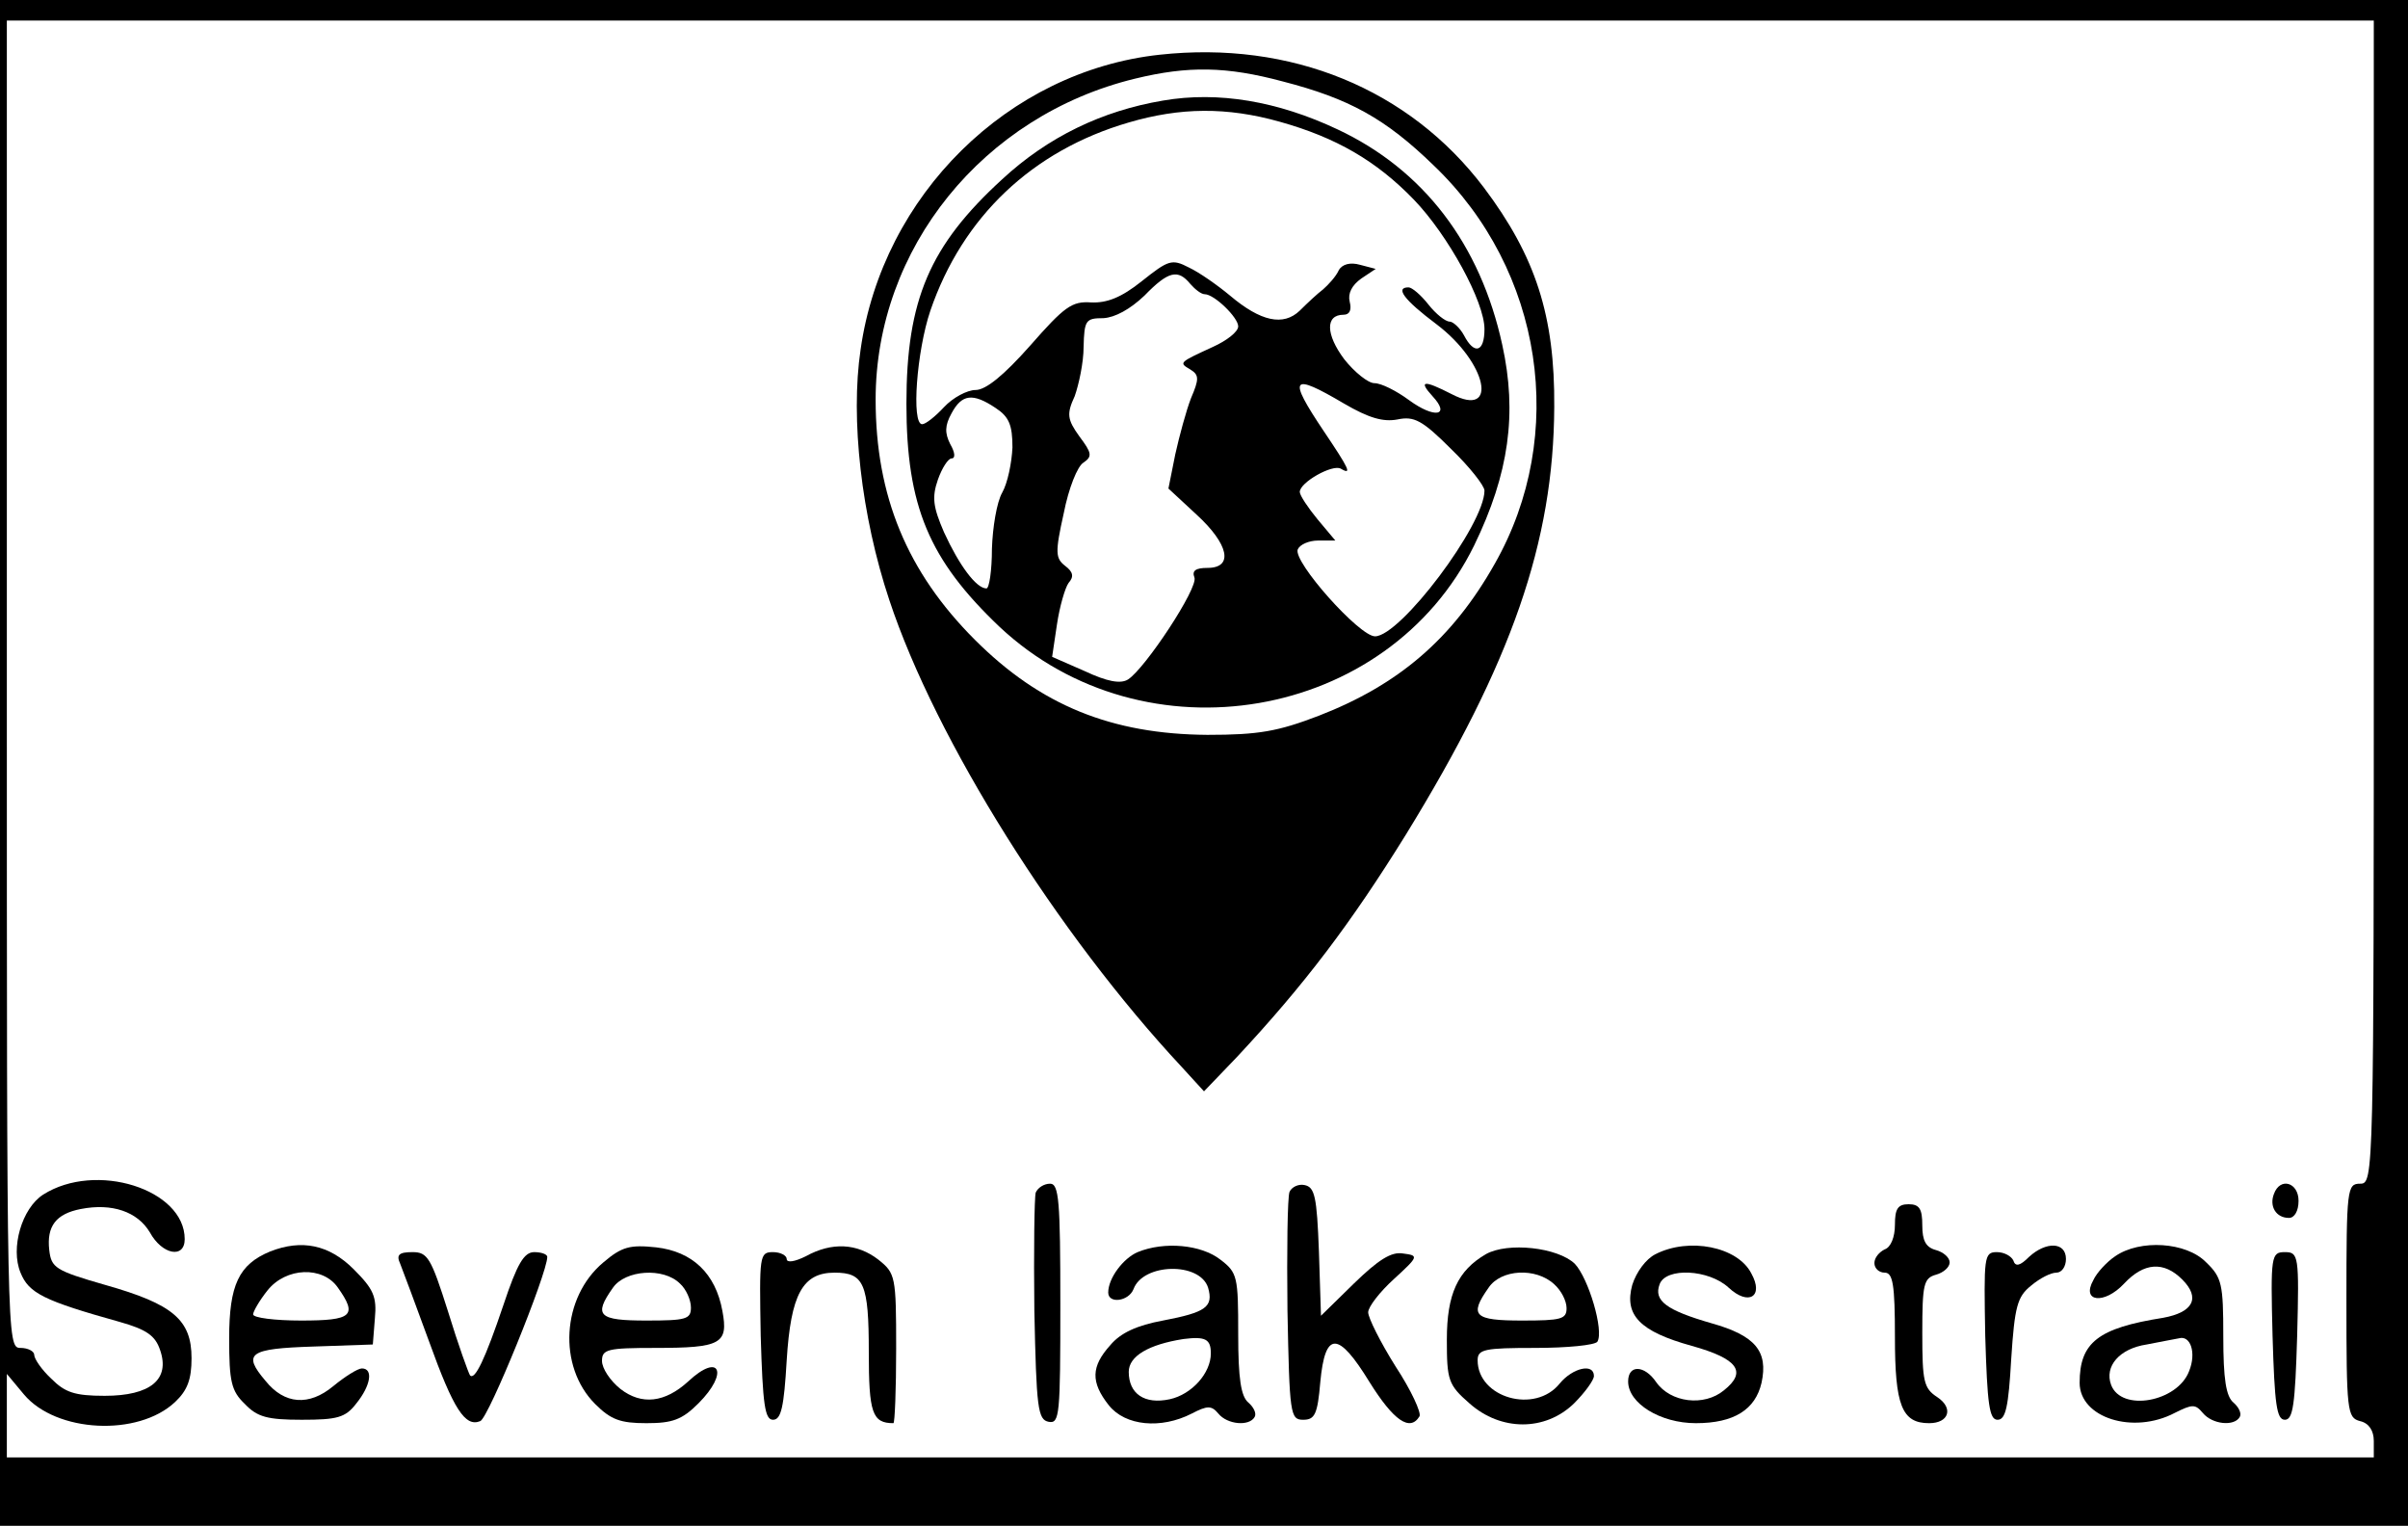
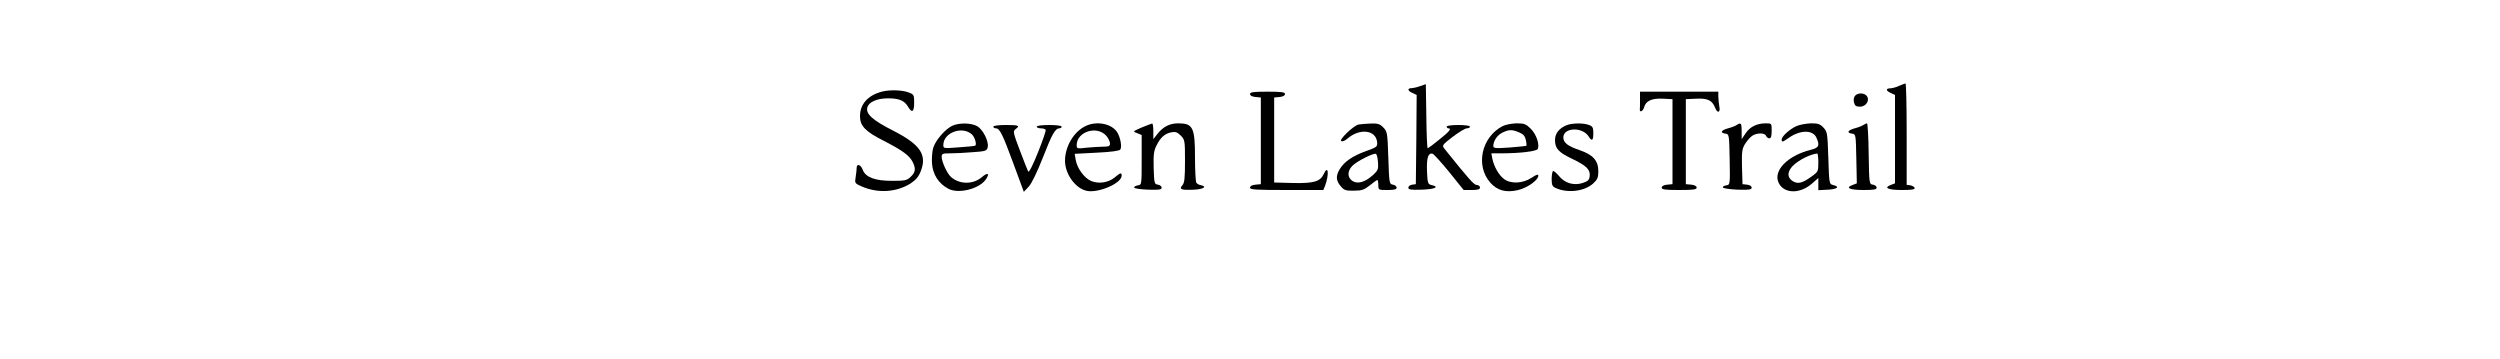
- <svg xmlns="http://www.w3.org/2000/svg" version="1.0" width="352pt" height="223pt" viewBox="0 0 352 223" preserveAspectRatio="xMidYMid meet">
-   <g transform="translate(0,223) scale(0.1,-0.1)" fill="#000000" stroke="none">
-     <path d="M0 1115 l0 -1115 1760 0 1760 0 0 1115 0 1115 -1760 0 -1760 0 0 -1115z m3470 235 c0 -843 0 -850 -20 -850 -19 0 -20 -7 -20 -171 0 -162 1 -171 20 -176 13 -3 20 -14 20 -29 l0 -24 -1730 0 -1730 0 0 61 0 61 25 -30 c47 -56 167 -62 221 -11 18 17 24 33 24 64 0 56 -27 79 -126 107 -73 21 -79 25 -82 51 -4 35 10 53 46 60 46 9 83 -4 101 -34 18 -33 51 -39 51 -10 0 73 -130 114 -207 65 -31 -20 -48 -78 -33 -114 12 -30 34 -41 145 -72 39 -11 52 -20 59 -41 15 -43 -14 -67 -81 -67 -44 0 -58 5 -78 25 -14 13 -25 29 -25 35 0 5 -9 10 -20 10 -20 0 -20 7 -20 970 l0 970 1730 0 1730 0 0 -850z" />
-     <path d="M1695 2150 c-221 -24 -405 -205 -437 -431 -15 -101 1 -243 42 -366 68 -205 246 -488 428 -683 l32 -35 48 50 c99 106 167 196 247 325 155 252 216 428 217 625 1 133 -27 220 -103 321 -109 144 -282 215 -474 194z m180 -39 c97 -25 150 -54 221 -123 160 -153 196 -394 89 -582 -62 -110 -141 -177 -257 -222 -60 -23 -88 -28 -163 -28 -140 1 -244 43 -340 139 -99 99 -145 210 -145 351 0 221 157 415 379 469 78 19 134 18 216 -4z" />
-     <path d="M1700 2083 c-89 -15 -168 -53 -235 -115 -106 -97 -140 -176 -140 -328 0 -150 33 -228 136 -326 212 -199 568 -138 694 119 51 105 63 193 41 293 -32 147 -115 256 -241 315 -87 41 -174 56 -255 42z m171 -31 c82 -23 141 -57 196 -114 50 -52 103 -149 103 -189 0 -34 -15 -38 -30 -9 -6 11 -16 20 -21 20 -6 0 -20 11 -31 25 -11 14 -24 25 -29 25 -20 0 -7 -18 41 -54 74 -56 91 -138 22 -102 -41 21 -49 20 -28 -3 27 -29 3 -33 -34 -6 -19 14 -41 25 -51 25 -9 0 -29 16 -44 35 -27 36 -28 65 -1 65 9 0 12 7 9 19 -3 12 3 24 17 34 l21 14 -23 6 c-14 4 -26 1 -31 -8 -4 -9 -15 -21 -23 -28 -8 -6 -23 -20 -34 -31 -24 -23 -57 -16 -102 22 -18 15 -45 34 -60 41 -25 13 -30 11 -69 -20 -30 -24 -51 -32 -74 -31 -28 2 -39 -6 -89 -63 -39 -44 -65 -65 -80 -65 -12 0 -33 -11 -46 -25 -13 -14 -27 -25 -32 -25 -16 0 -8 107 12 166 47 137 149 234 290 275 75 22 143 23 221 1z m-131 -237 c7 -8 16 -15 21 -15 14 0 49 -34 49 -47 0 -8 -17 -21 -37 -30 -50 -23 -50 -23 -33 -33 13 -8 13 -14 1 -42 -7 -18 -17 -55 -23 -82 l-10 -50 41 -38 c47 -43 55 -78 16 -78 -17 0 -23 -4 -19 -14 6 -15 -72 -133 -97 -149 -11 -7 -31 -3 -63 12 l-48 21 7 47 c4 27 12 54 17 61 8 9 7 16 -5 25 -14 11 -15 19 -2 77 7 36 20 69 29 74 13 9 12 14 -6 38 -18 25 -19 33 -7 59 6 17 13 49 13 72 1 39 3 42 29 42 17 1 39 13 60 33 35 36 49 39 67 17z m225 -175 c36 -21 57 -27 78 -23 24 5 36 -1 78 -43 27 -26 49 -54 49 -61 0 -50 -123 -213 -160 -213 -23 0 -120 109 -113 127 3 7 16 13 30 13 l25 0 -26 31 c-14 17 -26 35 -26 40 0 14 48 41 60 34 17 -10 12 0 -25 55 -53 79 -48 86 30 40z m-510 -6 c20 -13 25 -25 25 -58 -1 -22 -7 -52 -15 -66 -8 -14 -14 -51 -15 -82 0 -32 -4 -58 -8 -58 -15 0 -40 34 -62 82 -16 37 -18 51 -9 77 6 17 15 31 20 31 6 0 5 9 -2 21 -8 16 -8 27 2 45 15 28 31 30 64 8z" />
-     <path d="M1514 487 c-2 -7 -3 -85 -2 -172 3 -143 5 -160 21 -163 16 -3 17 10 17 172 0 151 -2 176 -15 176 -9 0 -18 -6 -21 -13z" />
-     <path d="M1885 488 c-3 -8 -4 -86 -3 -173 3 -152 4 -160 23 -160 17 0 21 8 25 55 7 75 26 75 72 0 35 -56 59 -73 73 -50 3 5 -12 38 -35 73 -22 35 -40 71 -40 79 0 8 17 30 38 49 36 33 36 34 13 37 -17 3 -36 -9 -72 -44 l-48 -47 -3 94 c-3 80 -6 94 -21 97 -9 2 -19 -3 -22 -10z" />
-     <path d="M3324 485 c-7 -18 3 -35 22 -35 8 0 14 10 14 25 0 27 -27 35 -36 10z" />
-     <path d="M2770 440 c0 -18 -6 -33 -15 -36 -8 -4 -15 -12 -15 -20 0 -8 7 -14 15 -14 12 0 15 -17 15 -94 0 -100 10 -126 50 -126 29 0 36 22 12 38 -20 13 -22 23 -22 94 0 71 2 80 20 85 11 3 20 11 20 18 0 7 -9 15 -20 18 -15 4 -20 14 -20 36 0 24 -4 31 -20 31 -16 0 -20 -7 -20 -30z" />
-     <path d="M395 401 c-46 -19 -60 -49 -60 -127 0 -63 3 -77 23 -96 18 -19 33 -23 83 -23 52 0 64 3 80 24 21 26 25 51 8 51 -6 0 -25 -12 -42 -26 -35 -29 -71 -27 -99 8 -34 40 -24 47 70 50 l87 3 3 38 c3 32 -2 43 -31 72 -36 36 -76 44 -122 26z m99 -53 c29 -41 21 -48 -54 -48 -38 0 -70 4 -70 9 0 4 9 20 21 35 27 34 81 36 103 4z" />
-     <path d="M882 385 c-61 -51 -67 -152 -12 -207 23 -23 37 -28 75 -28 38 0 52 5 76 29 45 45 31 75 -15 32 -34 -31 -68 -35 -99 -11 -15 12 -27 30 -27 41 0 17 8 19 78 19 96 0 107 6 98 54 -10 55 -44 87 -97 93 -38 4 -50 1 -77 -22z m112 -31 c9 -8 16 -24 16 -35 0 -17 -7 -19 -65 -19 -70 0 -78 7 -49 48 18 26 74 30 98 6z" />
-     <path d="M1178 394 c-16 -8 -28 -10 -28 -4 0 5 -9 10 -20 10 -20 0 -20 -5 -18 -122 3 -101 6 -123 18 -123 12 0 16 19 20 87 6 96 23 128 70 128 43 0 50 -16 50 -116 0 -89 5 -104 36 -104 2 0 4 49 4 109 0 106 -1 110 -26 130 -31 24 -68 26 -106 5z" />
-     <path d="M1663 400 c-21 -9 -43 -38 -43 -59 0 -17 30 -13 37 5 14 38 97 40 109 2 8 -28 -3 -36 -66 -48 -38 -7 -62 -18 -77 -36 -28 -31 -29 -54 -2 -88 24 -30 76 -35 121 -12 23 12 29 12 39 0 13 -16 45 -19 53 -5 3 5 -1 14 -9 21 -11 9 -15 35 -15 100 0 84 -1 90 -26 109 -28 22 -82 27 -121 11z m107 -148 c0 -29 -28 -60 -60 -67 -37 -8 -60 8 -60 40 0 23 29 40 80 48 32 4 40 0 40 -21z" />
-     <path d="M2172 397 c-41 -24 -57 -58 -57 -125 0 -59 2 -66 33 -93 46 -41 111 -41 153 0 16 16 29 34 29 40 0 19 -31 12 -50 -11 -36 -45 -120 -21 -120 34 0 16 10 18 84 18 47 0 87 4 91 9 10 16 -13 93 -33 114 -25 24 -98 32 -130 14z m100 -44 c10 -9 18 -24 18 -35 0 -16 -8 -18 -65 -18 -70 0 -78 7 -49 48 18 27 69 30 96 5z" />
-     <path d="M2420 397 c-14 -7 -28 -26 -34 -45 -12 -44 11 -68 87 -89 68 -19 81 -38 47 -65 -29 -24 -78 -18 -99 12 -17 25 -41 26 -41 1 0 -32 47 -61 99 -61 56 0 87 20 96 59 10 46 -9 69 -73 87 -66 19 -85 33 -76 57 9 25 72 22 101 -5 29 -27 52 -13 33 21 -20 39 -91 53 -140 28z" />
-     <path d="M2966 393 c-13 -13 -20 -15 -23 -5 -3 6 -13 12 -24 12 -19 0 -19 -7 -17 -122 3 -101 6 -123 18 -123 12 0 16 19 20 89 5 77 9 91 29 107 13 11 29 19 37 19 8 0 14 9 14 20 0 25 -29 26 -54 3z" />
-     <path d="M3092 394 c-12 -8 -27 -24 -32 -35 -18 -32 16 -36 45 -5 29 31 58 33 85 6 27 -27 16 -48 -28 -56 -95 -15 -122 -36 -122 -95 0 -51 78 -76 139 -44 26 13 30 13 41 0 14 -17 46 -20 54 -6 3 5 -1 14 -9 21 -11 9 -15 34 -15 97 0 76 -2 86 -25 108 -29 30 -97 34 -133 9z m108 -168 c-17 -45 -99 -60 -114 -20 -10 27 12 53 52 59 20 4 42 8 47 9 17 5 26 -21 15 -48z" />
-     <path d="M585 383 c4 -10 23 -61 42 -113 36 -100 53 -126 75 -117 12 4 98 216 98 240 0 4 -9 7 -19 7 -15 0 -25 -17 -45 -77 -27 -80 -42 -111 -49 -103 -2 3 -17 44 -32 93 -25 79 -30 87 -52 87 -20 0 -24 -4 -18 -17z" />
-     <path d="M3322 278 c3 -101 6 -123 18 -123 12 0 15 22 18 123 3 117 2 122 -18 122 -20 0 -21 -5 -18 -122z" />
+ <svg xmlns="http://www.w3.org/2000/svg" version="1.0" width="1500pt" height="215pt" viewBox="0 0 1500 215" preserveAspectRatio="xMidYMid meet">
+   <g transform="translate(0,215) scale(0.1,-0.1)" fill="#000000" stroke="none">
+     <path d="M8520 1633 c-19 -7 -43 -12 -52 -12 -26 -1 -22 -16 7 -29 l25 -12 -2 -267 -3 -268 -22 -3 c-13 -2 -23 -10 -23 -18 0 -12 15 -14 83 -12 79 3 106 17 55 28 -21 5 -23 12 -26 84 -3 78 7 110 33 104 7 -2 52 -51 100 -110 l87 -108 49 0 c37 0 49 4 49 15 0 8 -9 15 -19 15 -17 0 -47 34 -193 216 -17 21 -17 23 48 73 37 28 75 51 85 51 11 0 19 5 19 10 0 6 -30 10 -70 10 -40 0 -70 -4 -70 -10 0 -5 5 -10 10 -10 22 0 7 -19 -55 -68 -35 -29 -67 -52 -69 -52 -3 0 -7 87 -8 193 l-3 192 -35 -12z" />
+     <path d="M11395 1635 c-16 -8 -40 -14 -52 -15 -30 0 -29 -14 2 -28 l25 -12 0 -265 0 -265 -26 -10 c-44 -17 -15 -30 67 -30 60 0 80 3 77 13 -3 6 -14 13 -26 15 l-22 3 0 305 c0 167 -3 304 -7 303 -5 0 -21 -7 -38 -14z" />
+     <path d="M5295 1601 c-86 -21 -135 -75 -135 -148 0 -59 32 -92 143 -148 112 -58 152 -87 172 -125 21 -41 19 -63 -11 -91 -23 -22 -34 -24 -112 -24 -102 0 -159 21 -176 67 -11 31 -36 38 -36 11 0 -10 -3 -35 -6 -55 -6 -37 -6 -38 37 -57 97 -42 207 -35 292 18 33 22 49 41 62 75 38 98 -4 159 -164 241 -126 64 -167 101 -157 140 8 33 58 55 125 55 66 0 98 -14 119 -50 24 -41 37 -32 37 25 0 46 -2 49 -35 61 -39 14 -109 16 -155 5z" />
+     <path d="M7500 1586 c0 -9 12 -16 33 -18 l32 -3 0 -260 0 -260 -32 -3 c-21 -2 -33 -9 -33 -18 0 -12 35 -14 220 -14 l220 0 10 24 c26 70 20 132 -8 71 -20 -44 -60 -56 -185 -53 l-112 3 0 255 0 255 33 3 c20 2 32 9 32 18 0 11 -20 14 -105 14 -85 0 -105 -3 -105 -14z" />
+     <path d="M9840 1550 c0 -27 0 -53 -1 -57 -2 -20 19 -10 25 11 10 41 46 57 113 54 l58 -3 0 -255 0 -255 -32 -3 c-21 -2 -33 -9 -33 -18 0 -11 20 -14 105 -14 85 0 105 3 105 14 0 9 -12 16 -32 18 l-33 3 0 255 0 255 64 3 c68 3 94 -10 112 -55 13 -35 33 -29 25 8 -3 17 -6 44 -6 60 l0 29 -235 0 -235 0 0 -50z" />
+     <path d="M11130 1575 c-7 -8 -10 -25 -6 -40 5 -20 13 -25 36 -25 37 0 61 39 40 65 -16 19 -54 19 -70 0z" />
+     <path d="M5715 1396 c-41 -18 -100 -85 -115 -131 -7 -20 -10 -64 -8 -96 5 -67 40 -121 99 -152 61 -32 187 0 225 58 24 36 10 42 -25 12 -53 -45 -134 -44 -185 1 -23 21 -55 89 -56 120 0 20 5 22 53 22 28 0 89 3 135 7 75 5 83 8 88 29 9 34 -29 110 -65 128 -36 19 -105 20 -146 2z m116 -52 c18 -16 31 -62 20 -68 -3 -2 -48 -7 -98 -10 -91 -7 -93 -7 -93 14 0 74 113 116 171 64z" />
+     <path d="M6512 1393 c-71 -35 -122 -123 -122 -209 1 -79 62 -164 130 -179 70 -15 210 45 210 91 0 20 -8 18 -41 -10 -38 -32 -97 -41 -142 -22 -41 17 -85 77 -93 128 l-6 35 133 7 c86 4 136 11 141 19 11 16 0 74 -19 104 -34 52 -125 69 -191 36z m126 -58 c12 -14 22 -35 22 -46 0 -15 -7 -19 -39 -19 -21 0 -66 -3 -100 -6 -58 -7 -61 -6 -61 15 0 81 122 120 178 56z" />
+     <path d="M6850 1385 c-55 -24 -55 -24 -27 -34 l27 -11 0 -149 c0 -148 0 -150 -22 -153 -13 -2 -23 -7 -23 -13 0 -6 36 -11 83 -13 67 -2 82 0 82 12 0 8 -10 16 -22 18 -22 3 -23 8 -26 100 -2 80 1 104 17 135 24 49 50 71 88 79 26 5 37 1 57 -19 25 -25 26 -30 26 -153 0 -104 -3 -131 -16 -146 -22 -24 -6 -30 72 -26 56 3 79 19 38 27 -10 2 -22 8 -26 15 -4 6 -8 73 -8 149 0 183 -12 207 -101 207 -50 0 -90 -20 -123 -62 l-26 -33 0 48 c0 26 -3 46 -7 46 -5 -1 -33 -12 -63 -24z" />
+     <path d="M8152 1403 c-31 -6 -122 -94 -104 -100 7 -3 23 3 35 14 75 66 174 54 180 -22 2 -25 -3 -29 -68 -52 -80 -29 -128 -62 -156 -107 -25 -41 -24 -69 5 -103 21 -25 31 -28 80 -27 47 0 61 5 95 32 22 18 42 32 45 32 3 0 6 -13 6 -30 0 -30 1 -30 55 -30 41 0 55 4 55 14 0 8 -10 16 -22 18 -22 3 -23 7 -28 160 -5 148 -6 158 -29 182 -21 22 -33 26 -75 25 -28 -1 -61 -4 -74 -6z m116 -226 c3 -42 0 -50 -30 -77 -47 -43 -92 -56 -123 -36 -32 21 -32 60 0 92 27 27 124 76 140 71 6 -2 11 -25 13 -50z" />
+     <path d="M9015 1393 c-126 -66 -163 -236 -74 -338 42 -48 93 -62 165 -46 57 13 124 60 124 87 0 10 -12 7 -41 -13 -52 -34 -124 -38 -165 -7 -31 23 -60 74 -70 122 l-6 32 59 0 c112 0 215 12 220 27 11 28 -9 87 -42 120 -29 29 -39 33 -86 33 -30 -1 -67 -8 -84 -17z m99 -37 c25 -10 36 -22 41 -46 4 -17 5 -33 3 -35 -1 -1 -47 -6 -100 -10 -85 -6 -98 -5 -98 9 0 30 23 65 54 80 39 19 58 20 100 2z" />
+     <path d="M9400 1399 c-45 -18 -70 -50 -70 -89 0 -51 21 -74 103 -113 86 -41 110 -65 105 -104 -2 -23 -10 -30 -42 -41 -54 -17 -108 -1 -143 43 -15 18 -31 31 -35 29 -4 -3 -8 -24 -8 -48 0 -36 4 -45 24 -54 73 -33 174 -20 226 28 25 23 30 36 30 73 0 63 -32 99 -112 126 -71 24 -98 45 -98 76 0 61 115 65 152 6 19 -31 28 -25 28 19 0 34 -4 42 -26 50 -32 13 -101 12 -134 -1z" />
+     <path d="M10420 1400 c-8 -6 -32 -15 -52 -20 -42 -12 -50 -27 -15 -32 22 -3 22 -6 25 -155 3 -151 2 -152 -20 -155 -13 -2 -22 -7 -21 -13 2 -5 41 -11 88 -13 69 -2 85 0 85 12 0 9 -11 16 -27 18 l-28 3 -3 103 c-2 91 0 108 18 138 12 19 31 41 43 49 28 19 76 19 83 0 4 -8 12 -15 20 -15 10 0 14 13 14 45 0 44 0 45 -34 45 -54 0 -95 -20 -121 -58 l-25 -37 0 48 c0 48 -4 54 -30 37z" />
+     <path d="M10780 1394 c-41 -18 -90 -62 -90 -81 0 -18 4 -17 46 12 67 46 141 46 162 0 22 -48 16 -62 -34 -74 -139 -35 -227 -126 -192 -198 31 -65 125 -68 197 -7 l41 36 0 -37 0 -36 58 3 c57 3 73 18 30 28 -23 6 -23 9 -28 162 -5 148 -6 158 -29 182 -20 22 -33 26 -75 26 -28 -1 -67 -8 -86 -16z m130 -219 c0 -53 -1 -56 -42 -85 -55 -40 -82 -46 -113 -26 -33 22 -32 56 2 91 35 35 103 69 146 74 4 1 7 -24 7 -54z" />
+     <path d="M11180 1400 c-8 -6 -32 -15 -52 -20 -42 -12 -50 -27 -15 -32 22 -3 22 -6 25 -151 l3 -147 -26 -10 c-45 -17 -17 -30 66 -30 62 0 79 3 79 14 0 8 -10 16 -22 18 -23 3 -23 5 -26 186 -1 100 -6 182 -10 182 -4 0 -14 -5 -22 -10z" />
+     <path d="M5960 1390 c0 -5 7 -10 15 -10 23 0 40 -33 106 -213 l62 -168 30 32 c18 20 50 87 84 173 55 141 74 176 100 176 7 0 13 5 13 10 0 6 -32 10 -75 10 -43 0 -75 -4 -75 -10 0 -5 11 -10 24 -10 14 0 27 -4 30 -9 3 -4 -18 -65 -46 -135 -31 -78 -54 -123 -59 -115 -4 7 -26 64 -50 127 -40 105 -42 115 -26 127 29 21 20 25 -58 25 -43 0 -75 -4 -75 -10z" />
  </g>
</svg>
